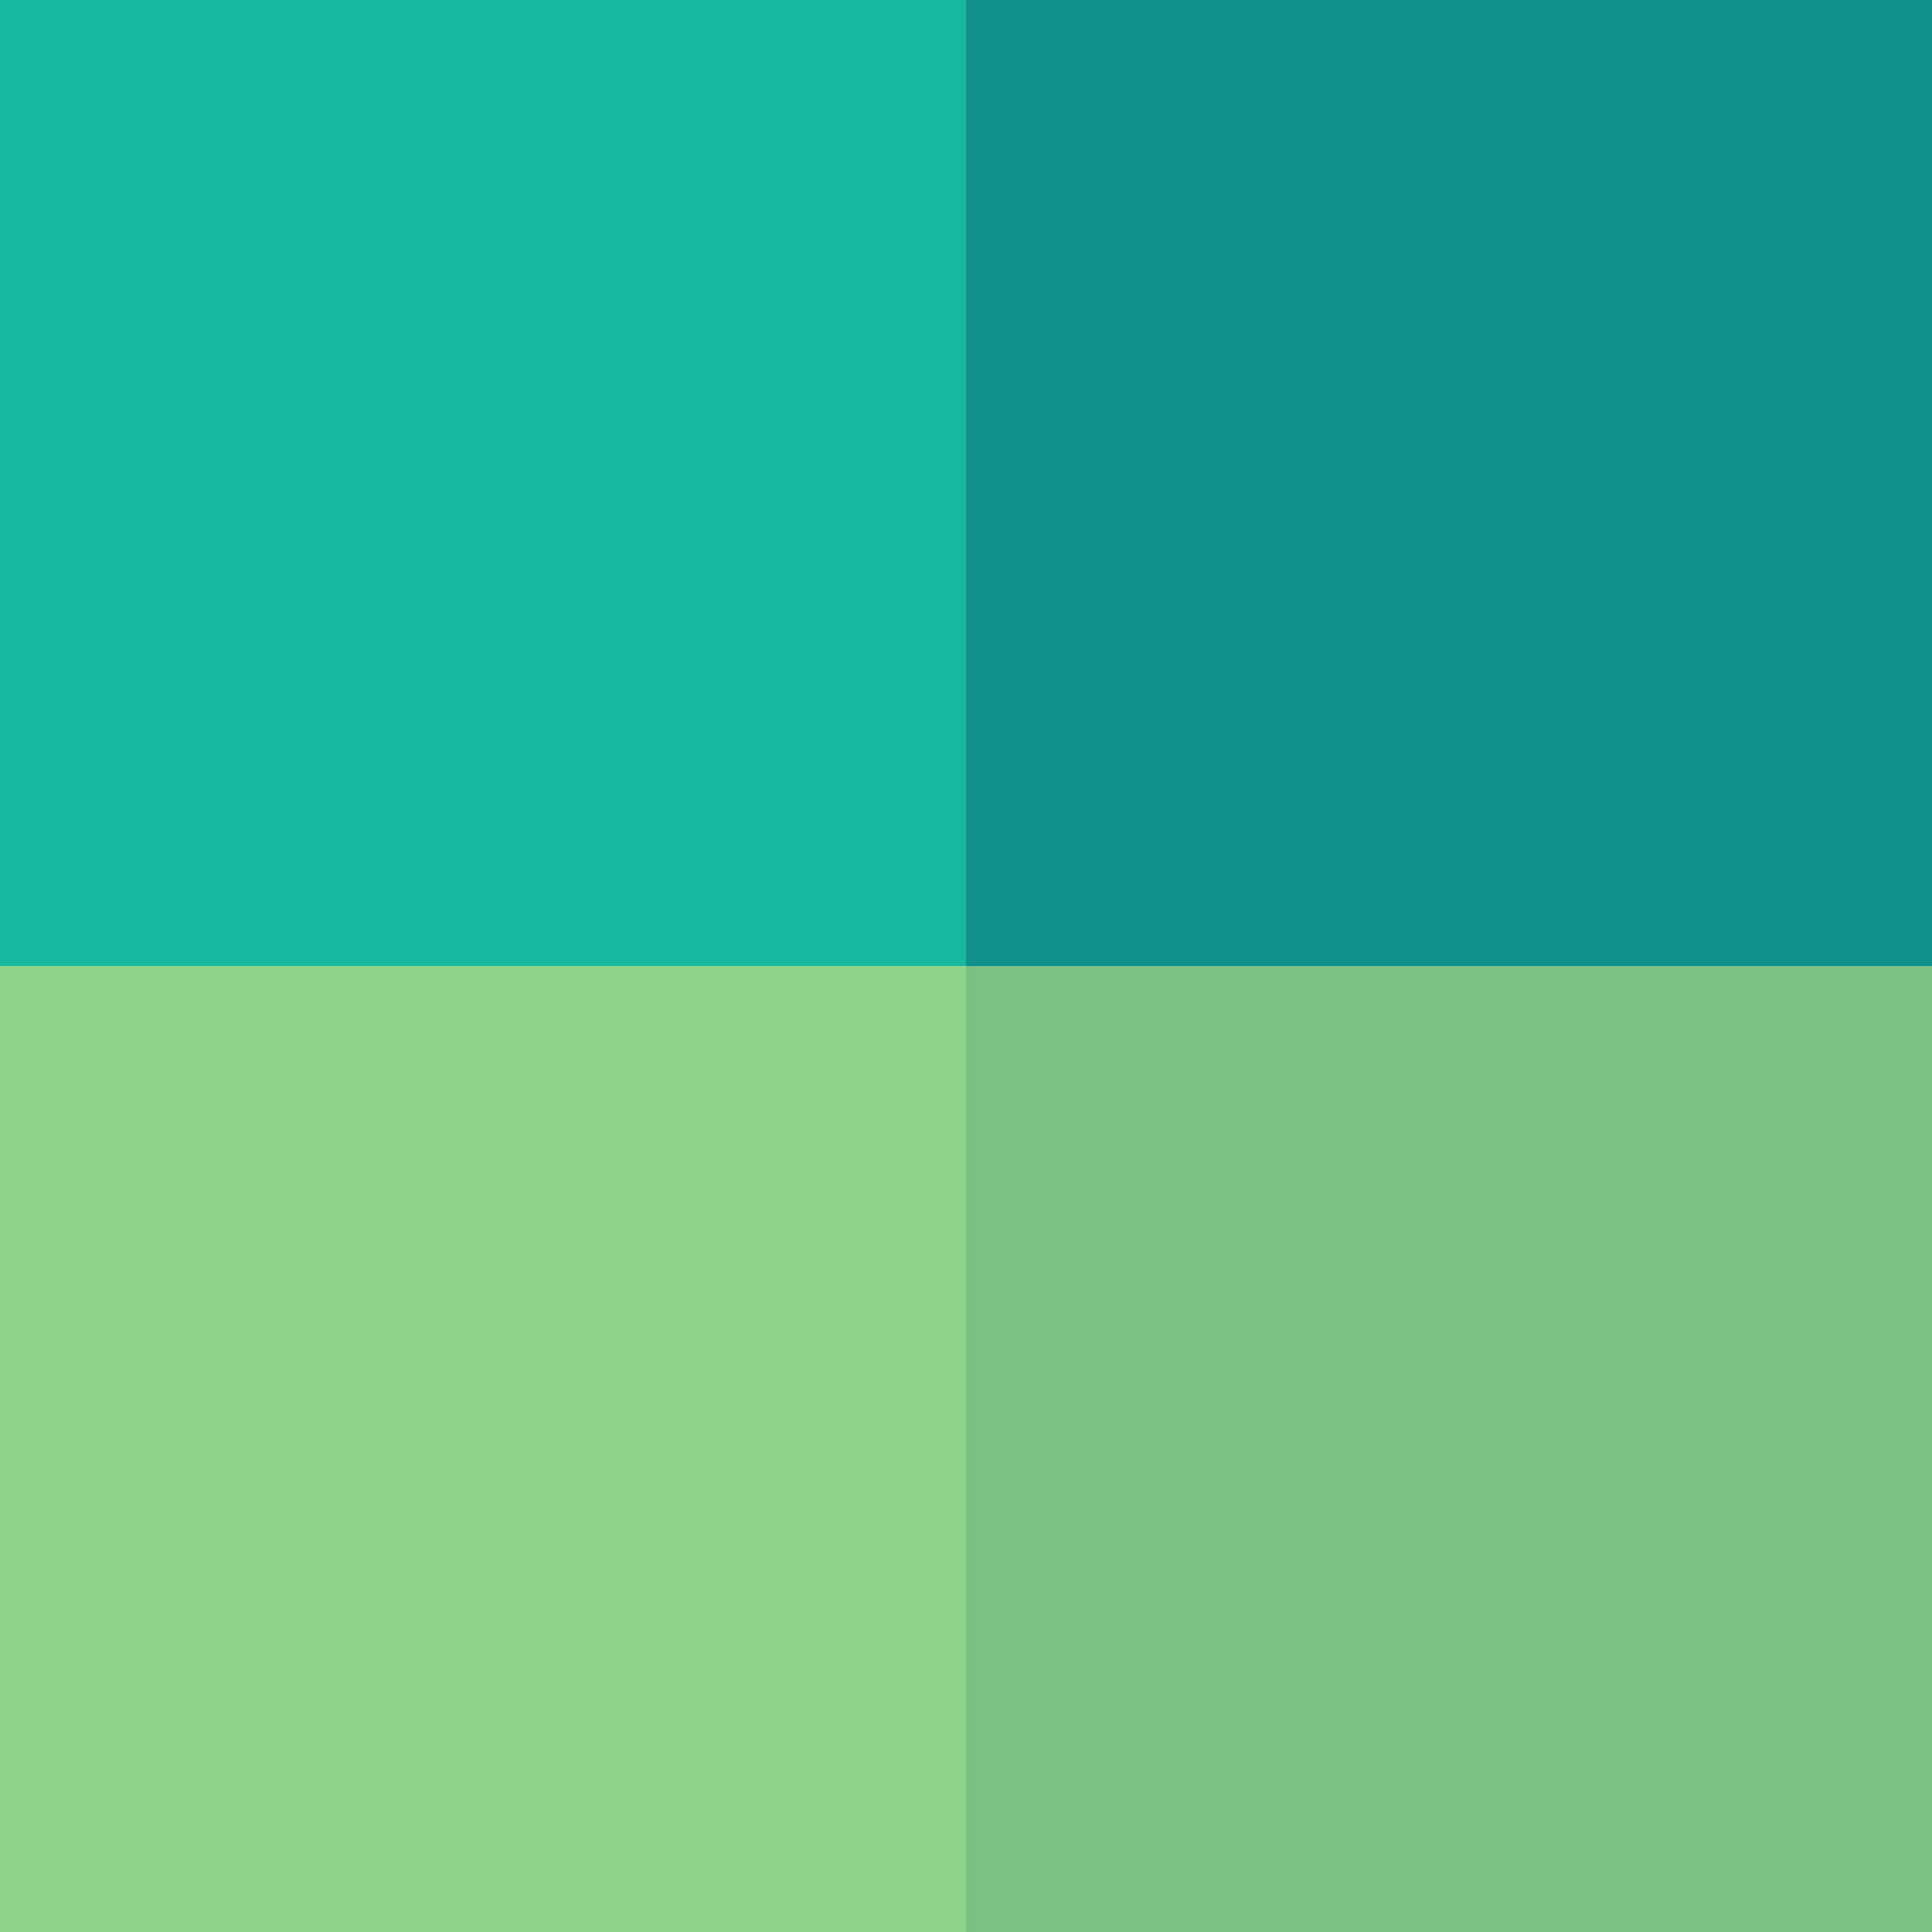
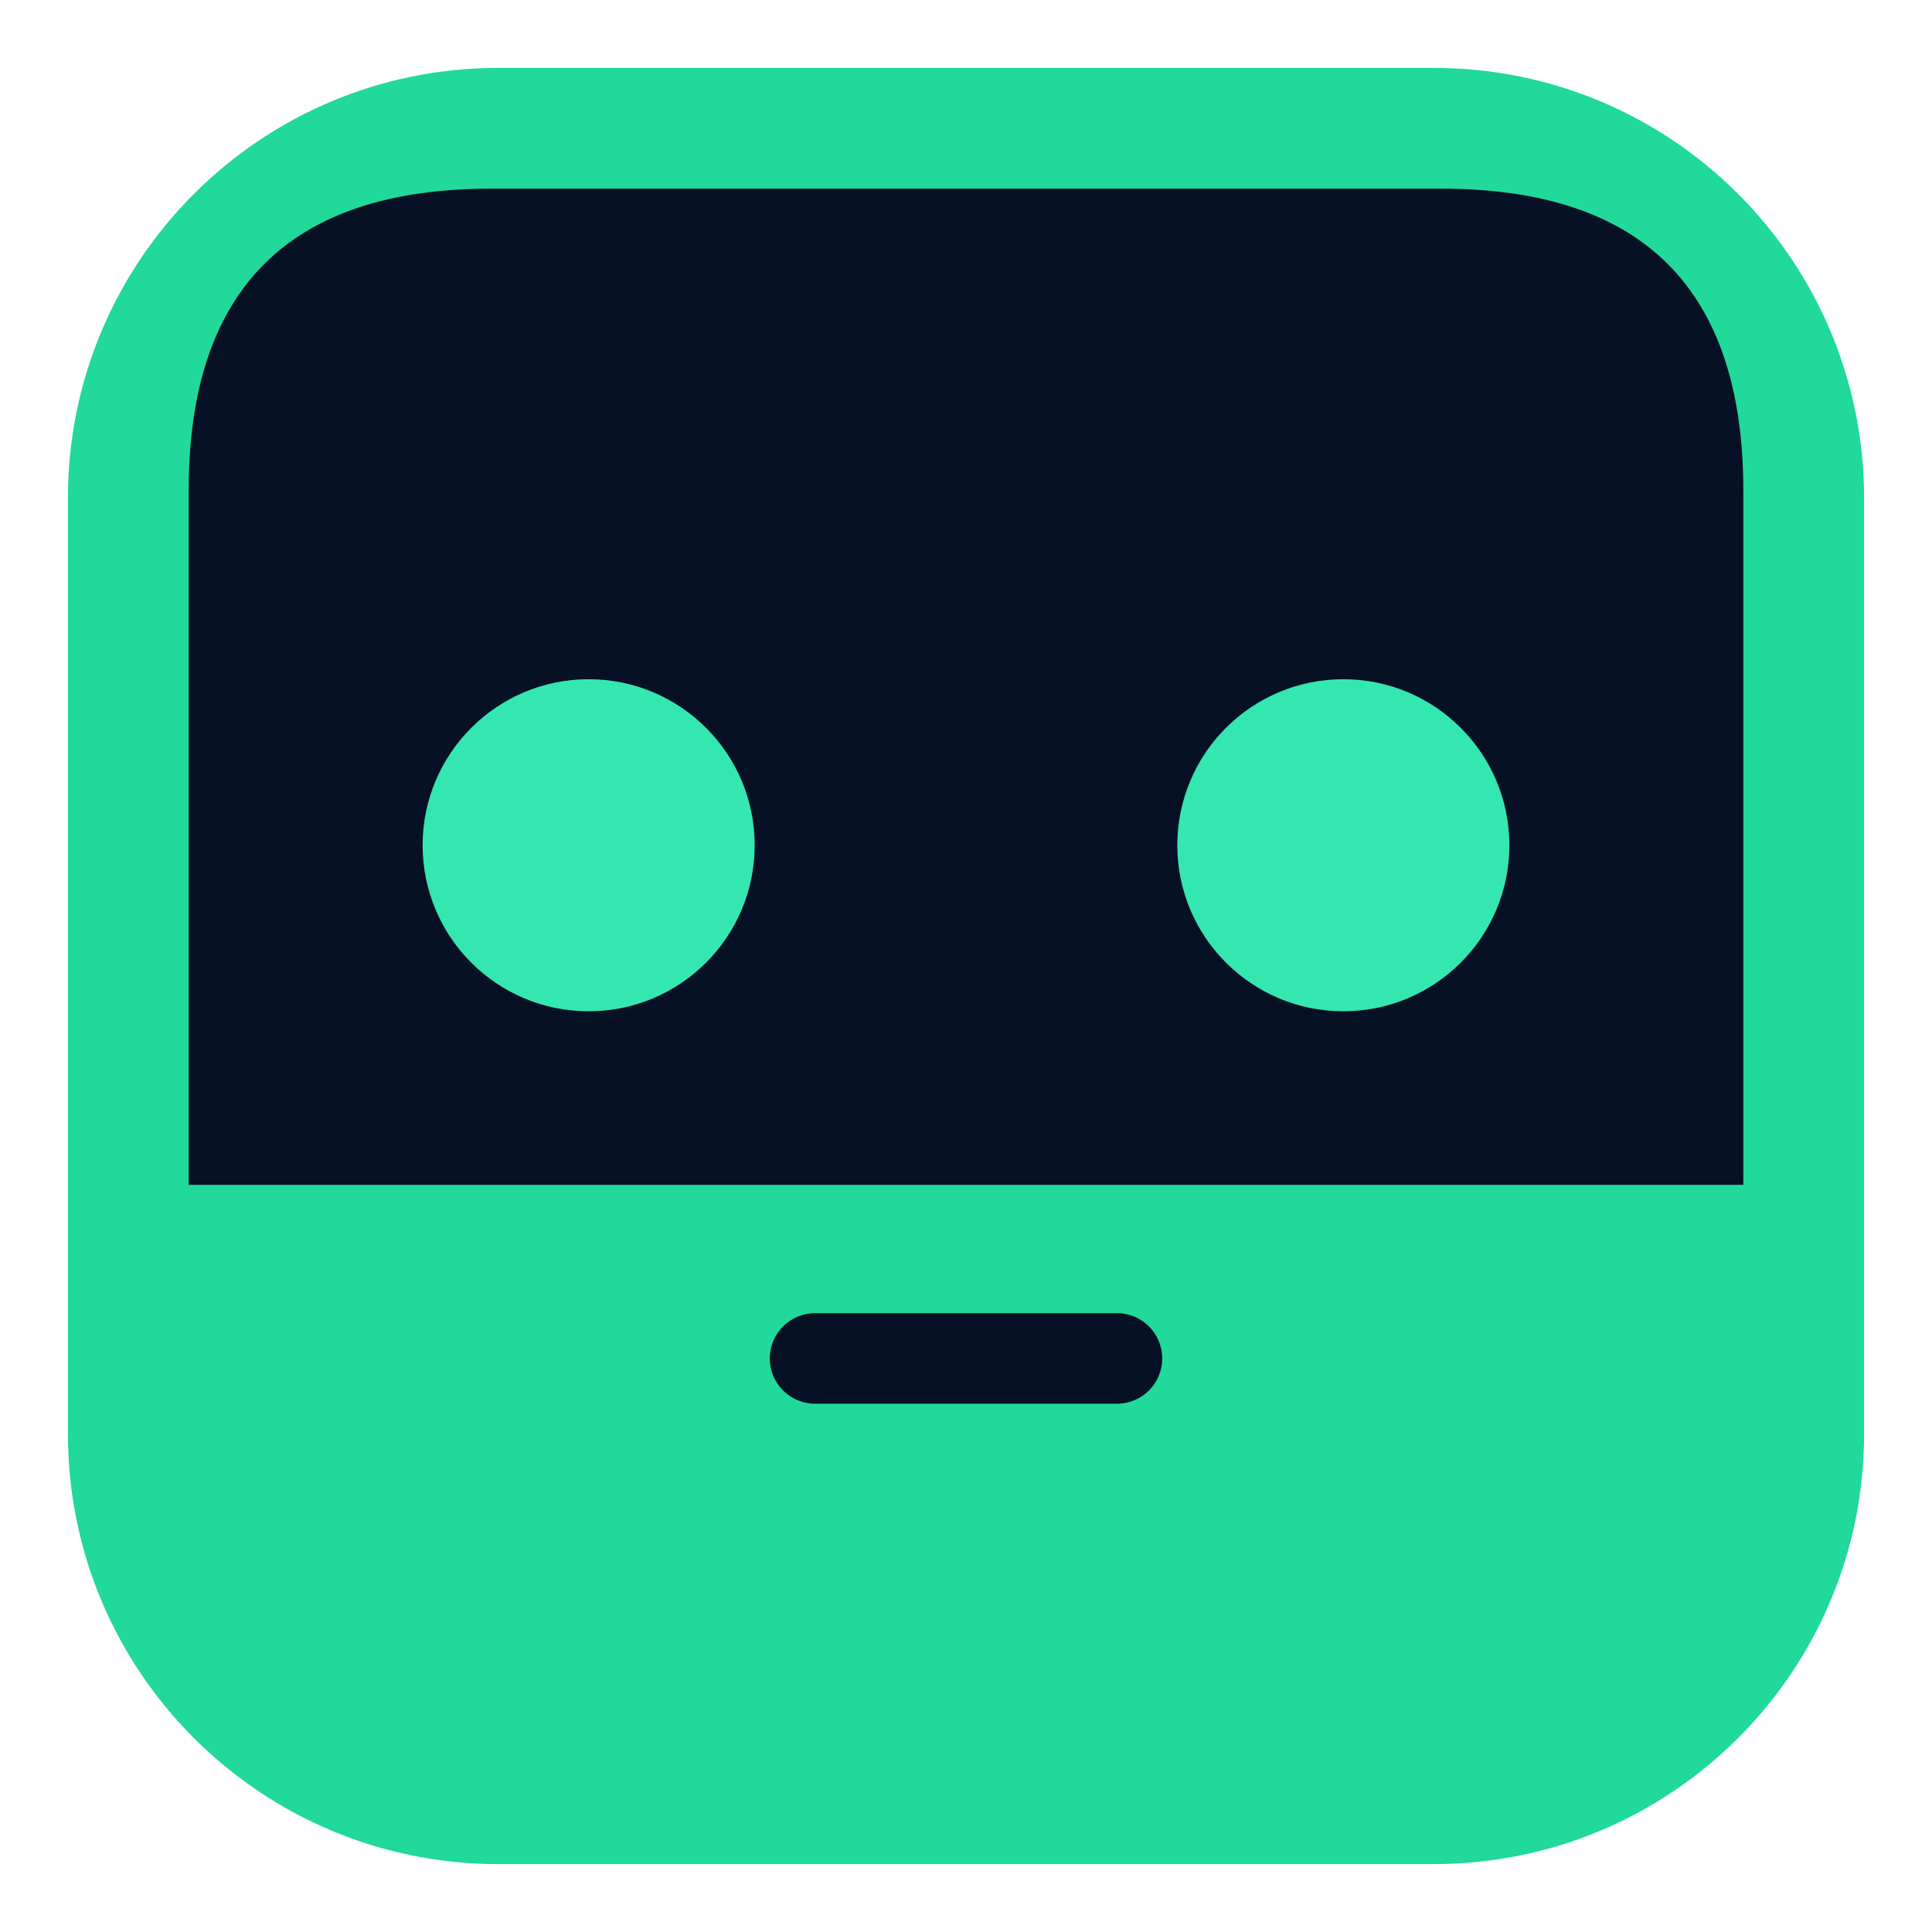
- <svg xmlns="http://www.w3.org/2000/svg" viewBox="0 0 100 100">
-   <rect width="50" height="50" fill="#17B7A0" />
-   <rect x="50" width="50" height="50" fill="#12908D" />
-   <rect y="50" width="50" height="50" fill="#8FD38A" />
-   <rect x="50" y="50" width="50" height="50" fill="#7CC083" />
+ <svg xmlns="http://www.w3.org/2000/svg" viewBox="0 0 256 256">
+   <rect x="9" y="9" width="238" height="238" rx="57" fill="#20D99A" />
+   <path d="M65 25 H191 Q231 25 231 65 V157 H25 V65 Q25 25 65 25Z" fill="#071126" />
+   <circle cx="78" cy="112" r="22" fill="#34E7B0" />
+   <circle cx="178" cy="112" r="22" fill="#34E7B0" />
+   <rect x="102" y="174" width="52" height="12" rx="6" fill="#071126" />
</svg>
